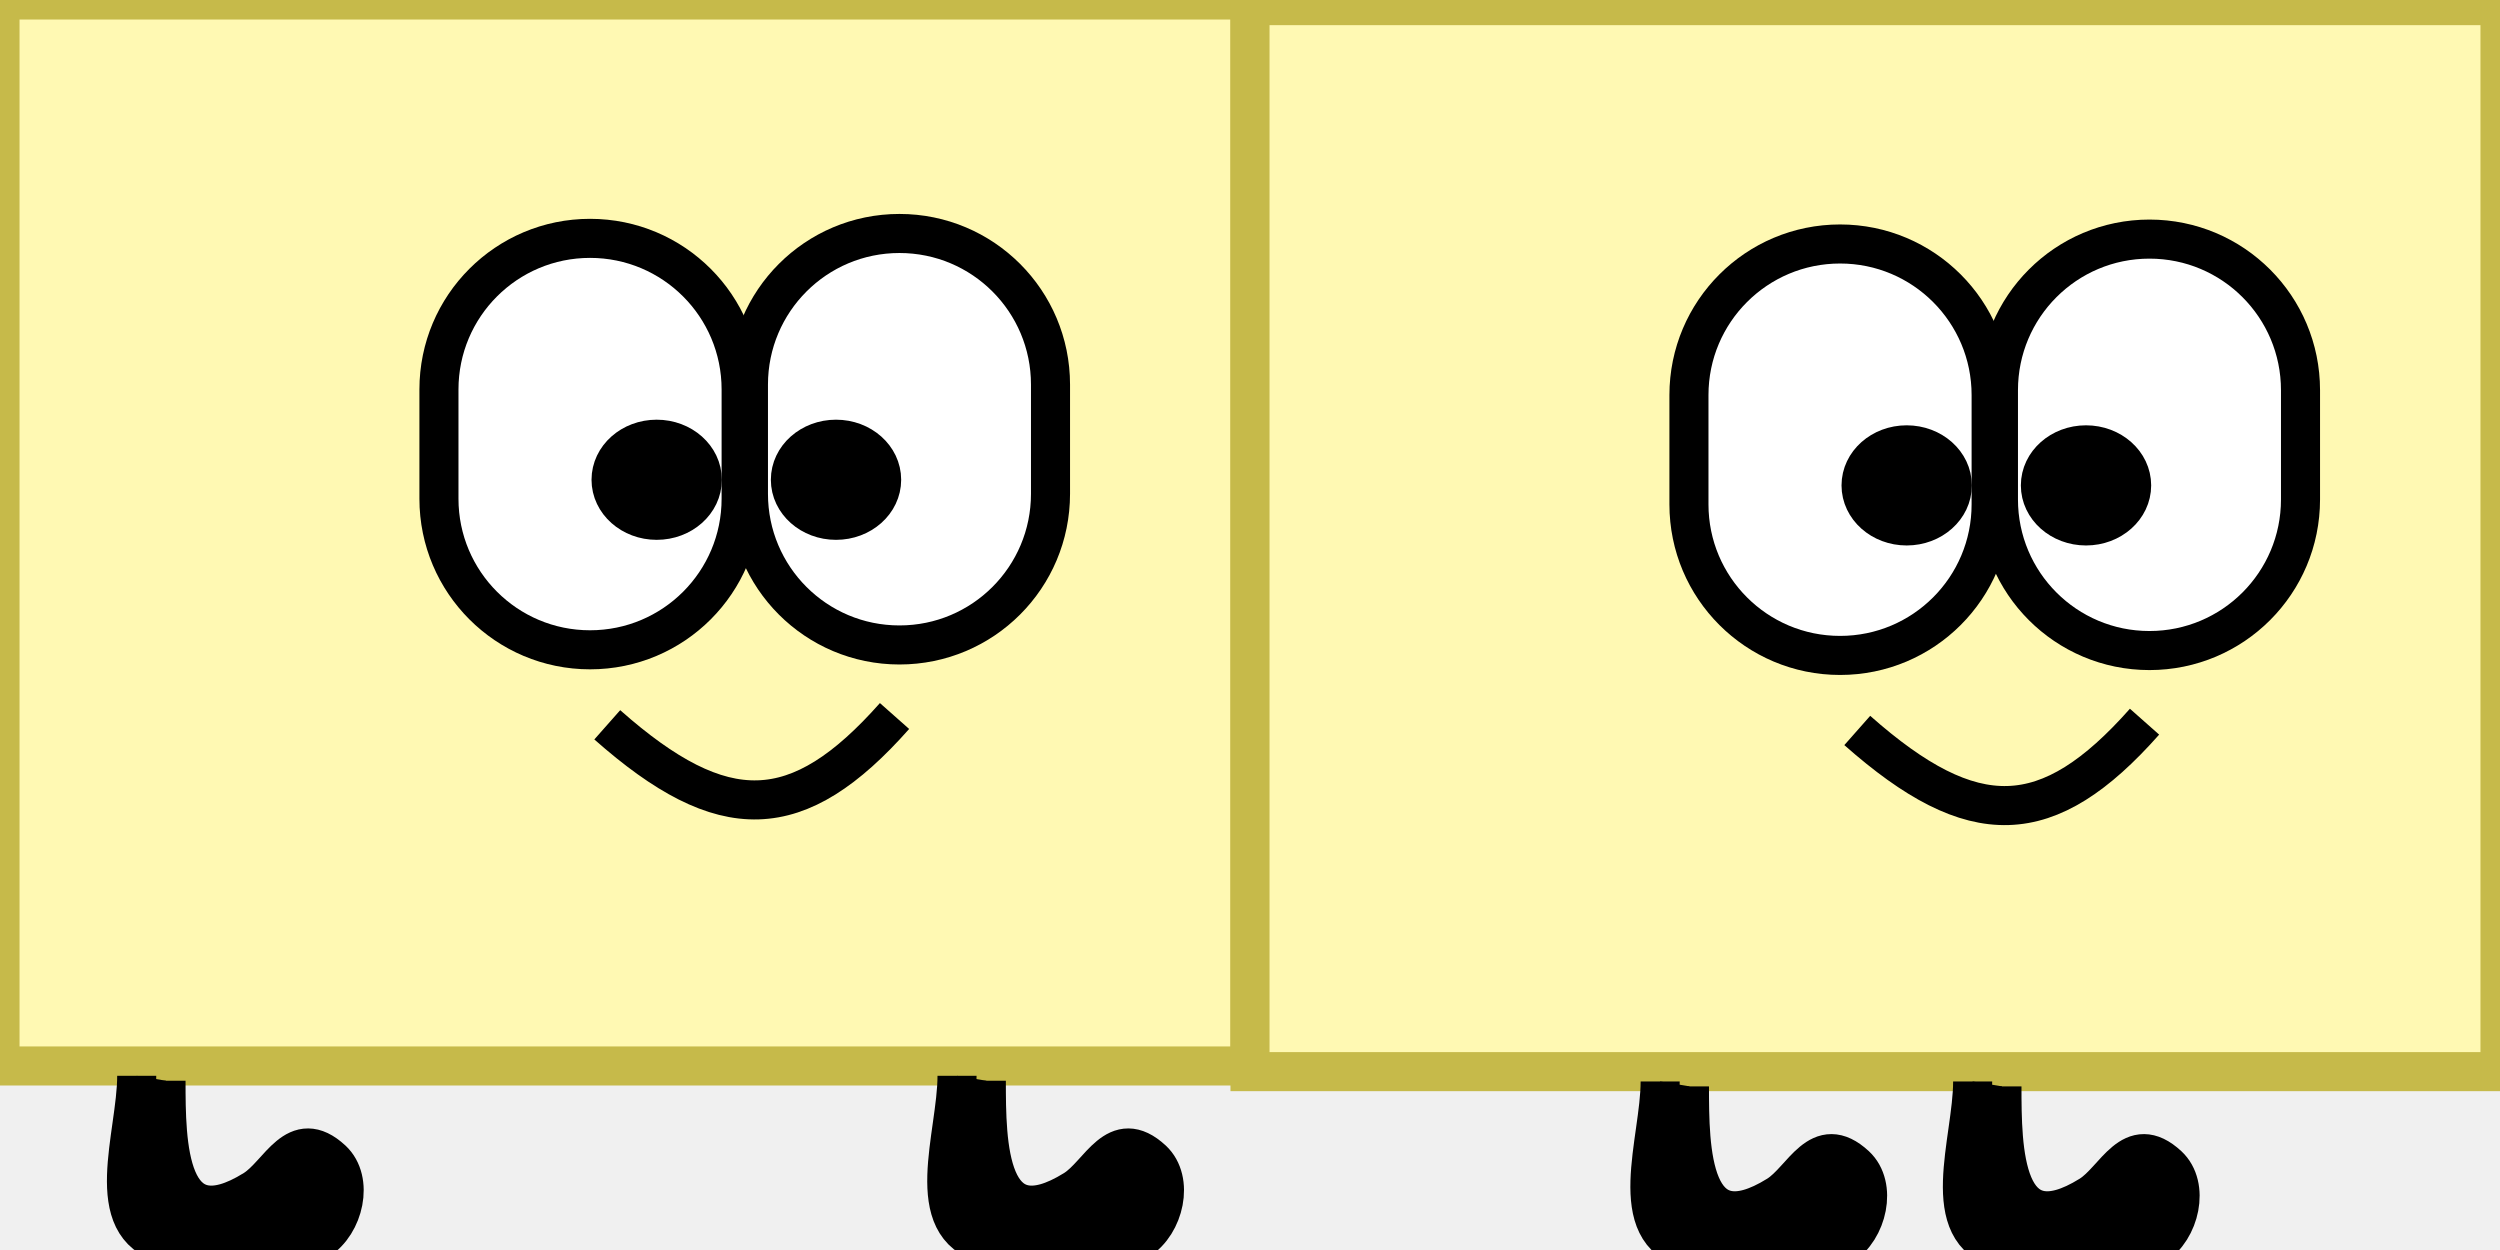
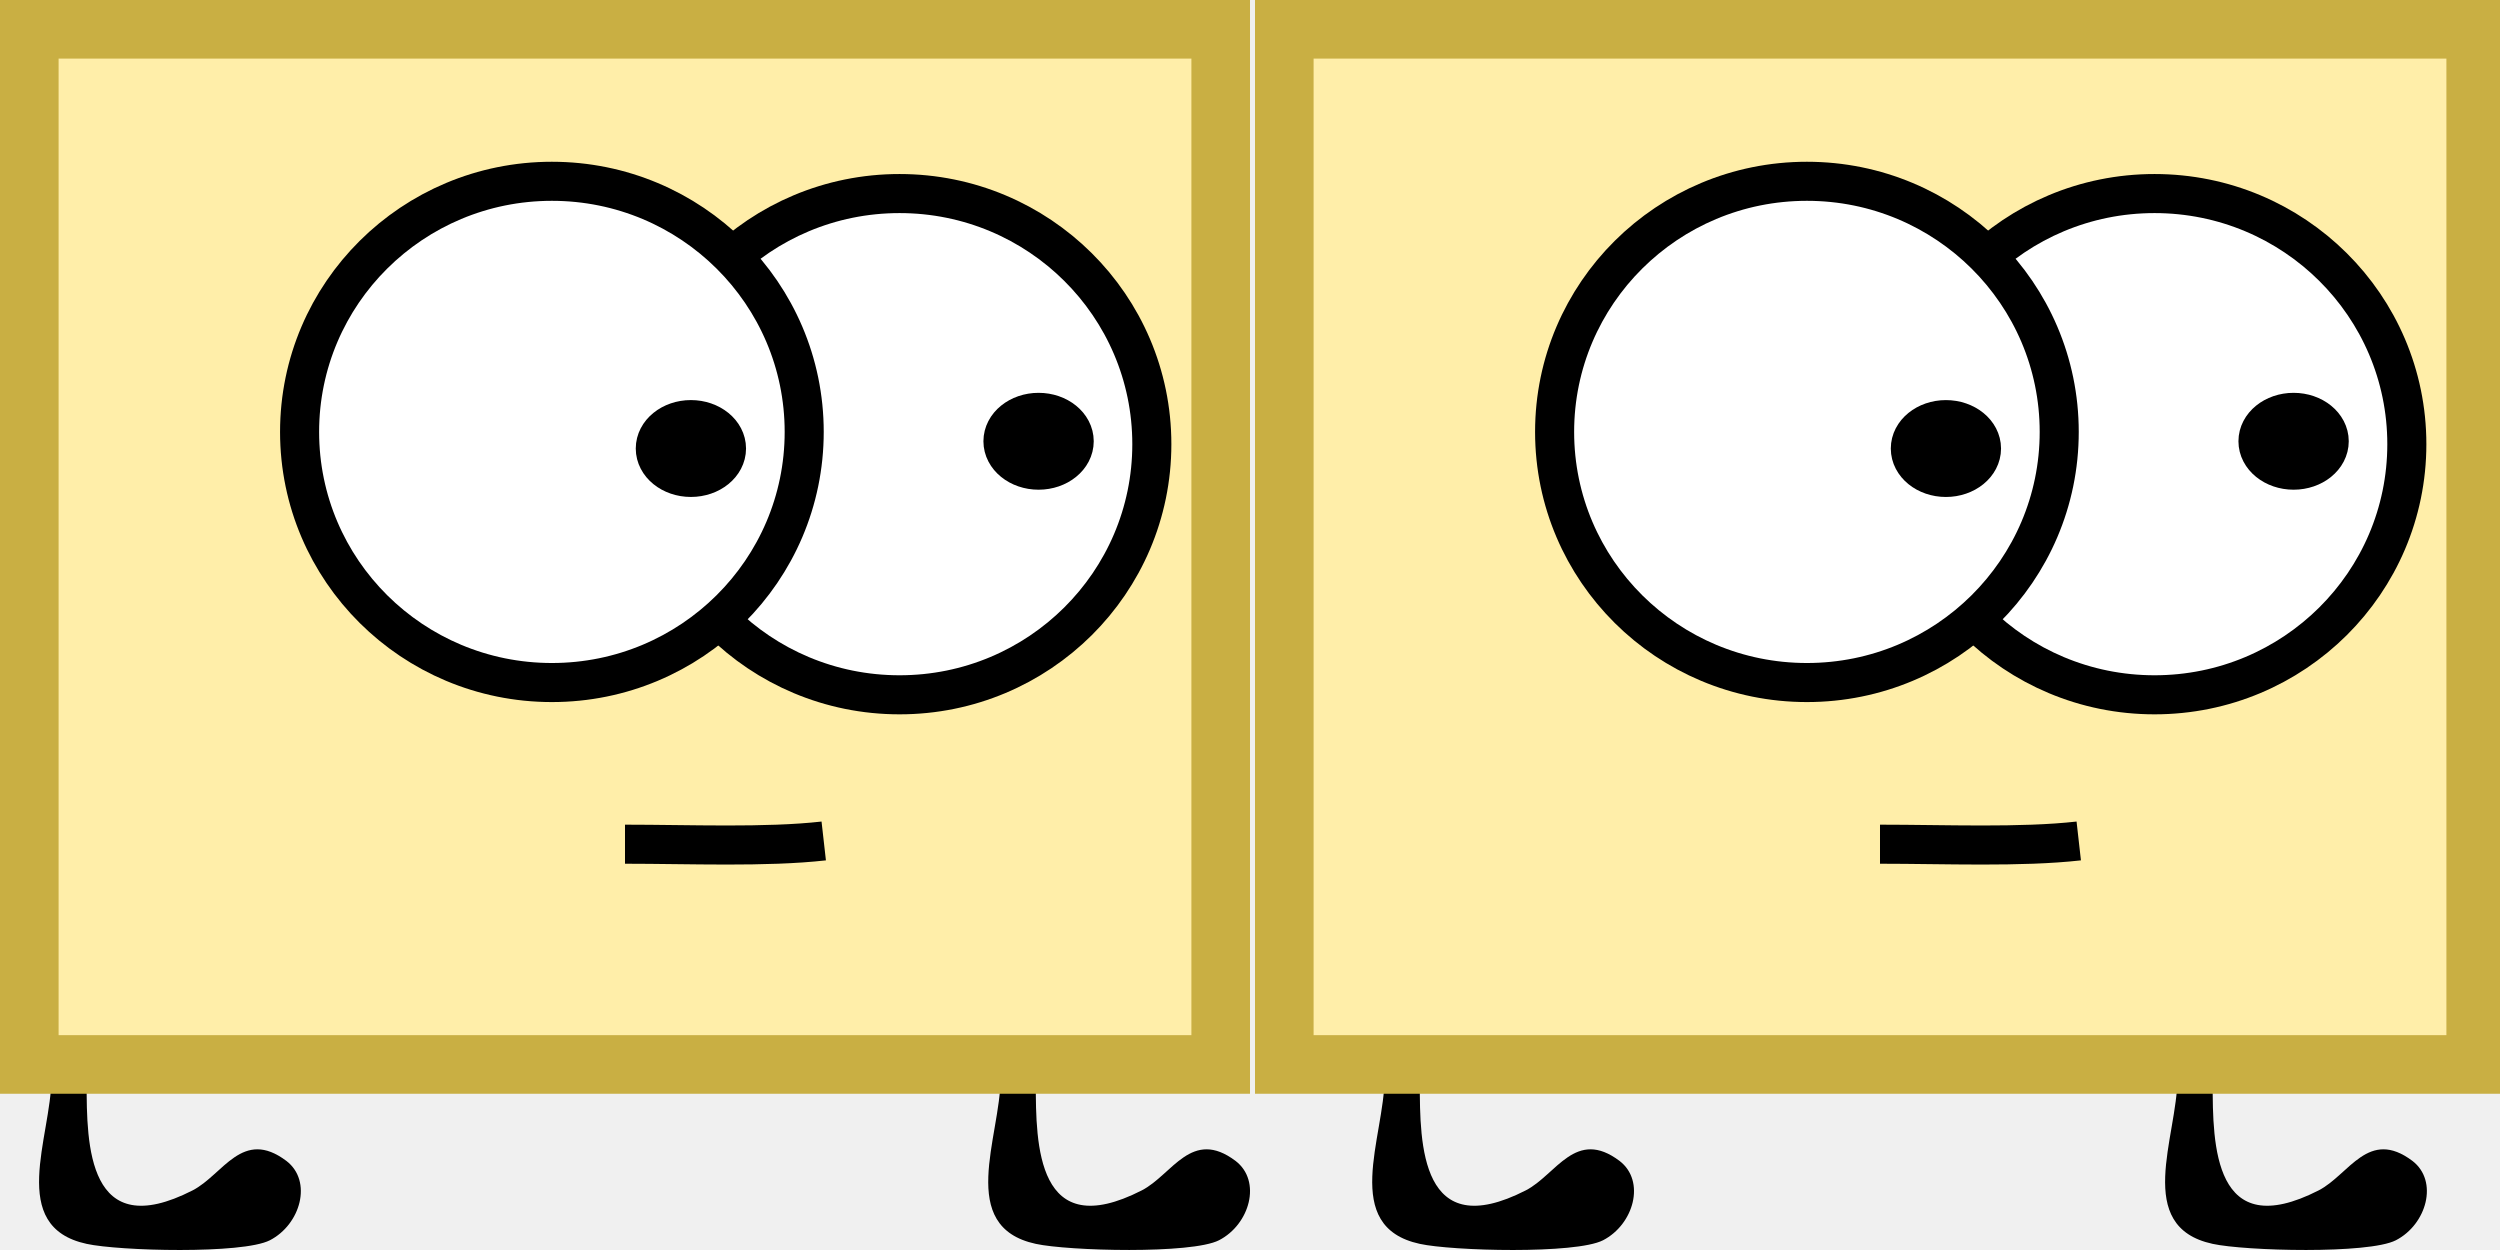
- <svg xmlns="http://www.w3.org/2000/svg" version="1.1" id="Layer_1" x="0px" y="0px" width="64px" height="32px" viewBox="-16 0 64 32" enable-background="new -16 0 64 32" xml:space="preserve">
-   <rect x="-16" fill="#FFF9B3" stroke="#C6BA4A" stroke-miterlimit="10" width="32" height="27.289" />
-   <path stroke="#000000" stroke-miterlimit="10" d="M-12.5,27.541c0,1.52-0.945,3.855,0.75,4.301c0.684,0.182,3.32,0.271,3.902-0.094  c0.654-0.412,0.912-1.534,0.35-2.057c-0.936-0.865-1.346,0.354-1.996,0.762c-2.238,1.393-2.256-1.184-2.256-2.786" />
-   <path stroke="#000000" stroke-miterlimit="10" d="M8.5,27.541c0,1.52-0.945,3.855,0.75,4.301c0.684,0.182,3.32,0.271,3.902-0.094  c0.654-0.412,0.912-1.534,0.35-2.057c-0.936-0.865-1.346,0.354-1.996,0.762C9.268,31.846,9.25,29.27,9.25,27.667" />
-   <path fill="#FFFFFF" stroke="#000000" stroke-miterlimit="10" d="M2.973,12.768c0,2.136-1.729,3.867-3.868,3.867l0,0  c-2.136,0-3.868-1.731-3.868-3.867V9.97c0-2.136,1.731-3.868,3.868-3.868l0,0c2.136,0,3.868,1.731,3.868,3.868V12.768z" />
-   <path fill="#FFFFFF" stroke="#000000" stroke-miterlimit="10" d="M10.893,12.643c0,2.137-1.729,3.868-3.867,3.868l0,0  c-2.137,0-3.866-1.731-3.866-3.868V9.845c0-2.136,1.729-3.868,3.866-3.868l0,0c2.139,0,3.867,1.732,3.867,3.868V12.643z" />
-   <ellipse stroke="#000000" stroke-miterlimit="10" cx="5.402" cy="12.282" rx="1.168" ry="1.038" />
-   <ellipse stroke="#000000" stroke-miterlimit="10" cx="0.811" cy="12.282" rx="1.168" ry="1.038" />
-   <path fill="none" stroke="#000000" stroke-miterlimit="10" d="M6.9,18.33c-2.475,2.795-4.381,2.854-7.354,0.225" />
-   <rect x="16" y="0.144" fill="#FFF9B3" stroke="#C6BA4A" stroke-miterlimit="10" width="32" height="27.29" />
-   <path stroke="#000000" stroke-miterlimit="10" d="M26.5,27.686c0,1.52-0.945,3.855,0.75,4.301c0.684,0.182,3.32,0.271,3.902-0.094  c0.654-0.412,0.912-1.535,0.35-2.057c-0.936-0.865-1.346,0.354-1.996,0.762c-2.238,1.393-2.256-1.184-2.256-2.787" />
-   <path stroke="#000000" stroke-miterlimit="10" d="M34.5,27.686c0,1.52-0.945,3.855,0.75,4.301c0.684,0.182,3.32,0.271,3.902-0.094  c0.654-0.412,0.912-1.535,0.35-2.057c-0.936-0.865-1.346,0.354-1.996,0.762c-2.238,1.393-2.256-1.184-2.256-2.787" />
-   <path fill="#FFFFFF" stroke="#000000" stroke-miterlimit="10" d="M34.973,12.912c0,2.136-1.729,3.867-3.867,3.867l0,0  c-2.137,0-3.869-1.731-3.869-3.867v-2.798c0-2.136,1.731-3.868,3.869-3.868l0,0c2.136,0,3.867,1.731,3.867,3.868V12.912z" />
-   <path fill="#FFFFFF" stroke="#000000" stroke-miterlimit="10" d="M42.893,12.787c0,2.136-1.729,3.867-3.867,3.867l0,0  c-2.137,0-3.866-1.731-3.866-3.867V9.989c0-2.136,1.729-3.868,3.866-3.868l0,0c2.139,0,3.867,1.732,3.867,3.868V12.787z" />
-   <ellipse stroke="#000000" stroke-miterlimit="10" cx="37.402" cy="12.426" rx="1.168" ry="1.038" />
-   <ellipse stroke="#000000" stroke-miterlimit="10" cx="32.811" cy="12.426" rx="1.168" ry="1.038" />
-   <path fill="none" stroke="#000000" stroke-miterlimit="10" d="M38.9,18.475c-2.475,2.795-4.381,2.854-7.354,0.225" />
+ <svg xmlns="http://www.w3.org/2000/svg" version="1.1" id="Layer_1" x="0px" y="0px" width="128px" height="64px" viewBox="0 0 128 64" enable-background="new 0 0 128 64" xml:space="preserve">
+   <path d="M2.631,55.207c0,3-2.272,7.598,1.805,8.479c1.646,0.363,7.98,0.535,9.381-0.184c1.574-0.812,2.194-3.025,0.849-4.061  c-2.258-1.701-3.237,0.699-4.803,1.506c-5.383,2.75-5.427-2.336-5.427-5.492" />
+   <path d="M51.228,55.207c0,3-2.271,7.598,1.805,8.479c1.646,0.361,7.98,0.535,9.382-0.186c1.574-0.811,2.193-3.023,0.849-4.059  c-2.258-1.701-3.237,0.699-4.803,1.506c-5.383,2.75-5.428-2.338-5.428-5.494" />
+   <g>
+     <rect x="1.5" y="1.5" fill="#FFEEA9" width="61" height="53" />
+     <path fill="#C9AF43" d="M61,3v50H3V3H61 M64,0H0v56h64V0L64,0z" />
+   </g>
+   <path fill="none" stroke="#000000" stroke-width="2" stroke-miterlimit="10" d="M42.175,43.057  c-2.963,0.334-6.883,0.166-10.175,0.166" />
+   <ellipse fill="#FFFFFF" stroke="#000000" stroke-width="2" stroke-miterlimit="10" cx="46.056" cy="22.742" rx="12.918" ry="12.832" />
+   <ellipse stroke="#000000" stroke-width="2" stroke-miterlimit="10" cx="53.175" cy="22.593" rx="1.824" ry="1.48" />
+   <ellipse fill="#FFFFFF" stroke="#000000" stroke-width="2" stroke-miterlimit="10" cx="28.257" cy="22.114" rx="12.918" ry="12.832" />
+   <ellipse stroke="#000000" stroke-width="2" stroke-miterlimit="10" cx="35.374" cy="22.964" rx="1.823" ry="1.48" />
+   <path d="M70.888,55.207c0,3-2.272,7.598,1.806,8.479c1.646,0.363,7.979,0.535,9.381-0.184c1.574-0.812,2.193-3.025,0.849-4.061  c-2.258-1.701-3.237,0.699-4.803,1.506c-5.384,2.75-5.427-2.336-5.427-5.492" />
+   <path d="M111.484,55.207c0,3-2.271,7.598,1.805,8.479c1.646,0.362,7.98,0.535,9.381-0.185c1.574-0.812,2.193-3.024,0.85-4.06  c-2.258-1.701-3.238,0.699-4.803,1.506c-5.383,2.75-5.428-2.338-5.428-5.493" />
+   <g>
+     <rect x="65.756" y="1.5" fill="#FFEEA9" width="61" height="53" />
+     <path fill="#C9AF43" d="M125.256,3v50h-58V3H125.256 M128.256,0h-64v56h64V0L128.256,0z" />
+   </g>
+   <path fill="none" stroke="#000000" stroke-width="2" stroke-miterlimit="10" d="M106.432,43.057  c-2.963,0.334-6.883,0.166-10.176,0.166" />
+   <ellipse fill="#FFFFFF" stroke="#000000" stroke-width="2" stroke-miterlimit="10" cx="110.312" cy="22.742" rx="12.918" ry="12.832" />
+   <ellipse stroke="#000000" stroke-width="2" stroke-miterlimit="10" cx="117.432" cy="22.593" rx="1.824" ry="1.48" />
+   <ellipse fill="#FFFFFF" stroke="#000000" stroke-width="2" stroke-miterlimit="10" cx="92.514" cy="22.114" rx="12.918" ry="12.832" />
+   <ellipse stroke="#000000" stroke-width="2" stroke-miterlimit="10" cx="99.631" cy="22.965" rx="1.822" ry="1.48" />
</svg>
